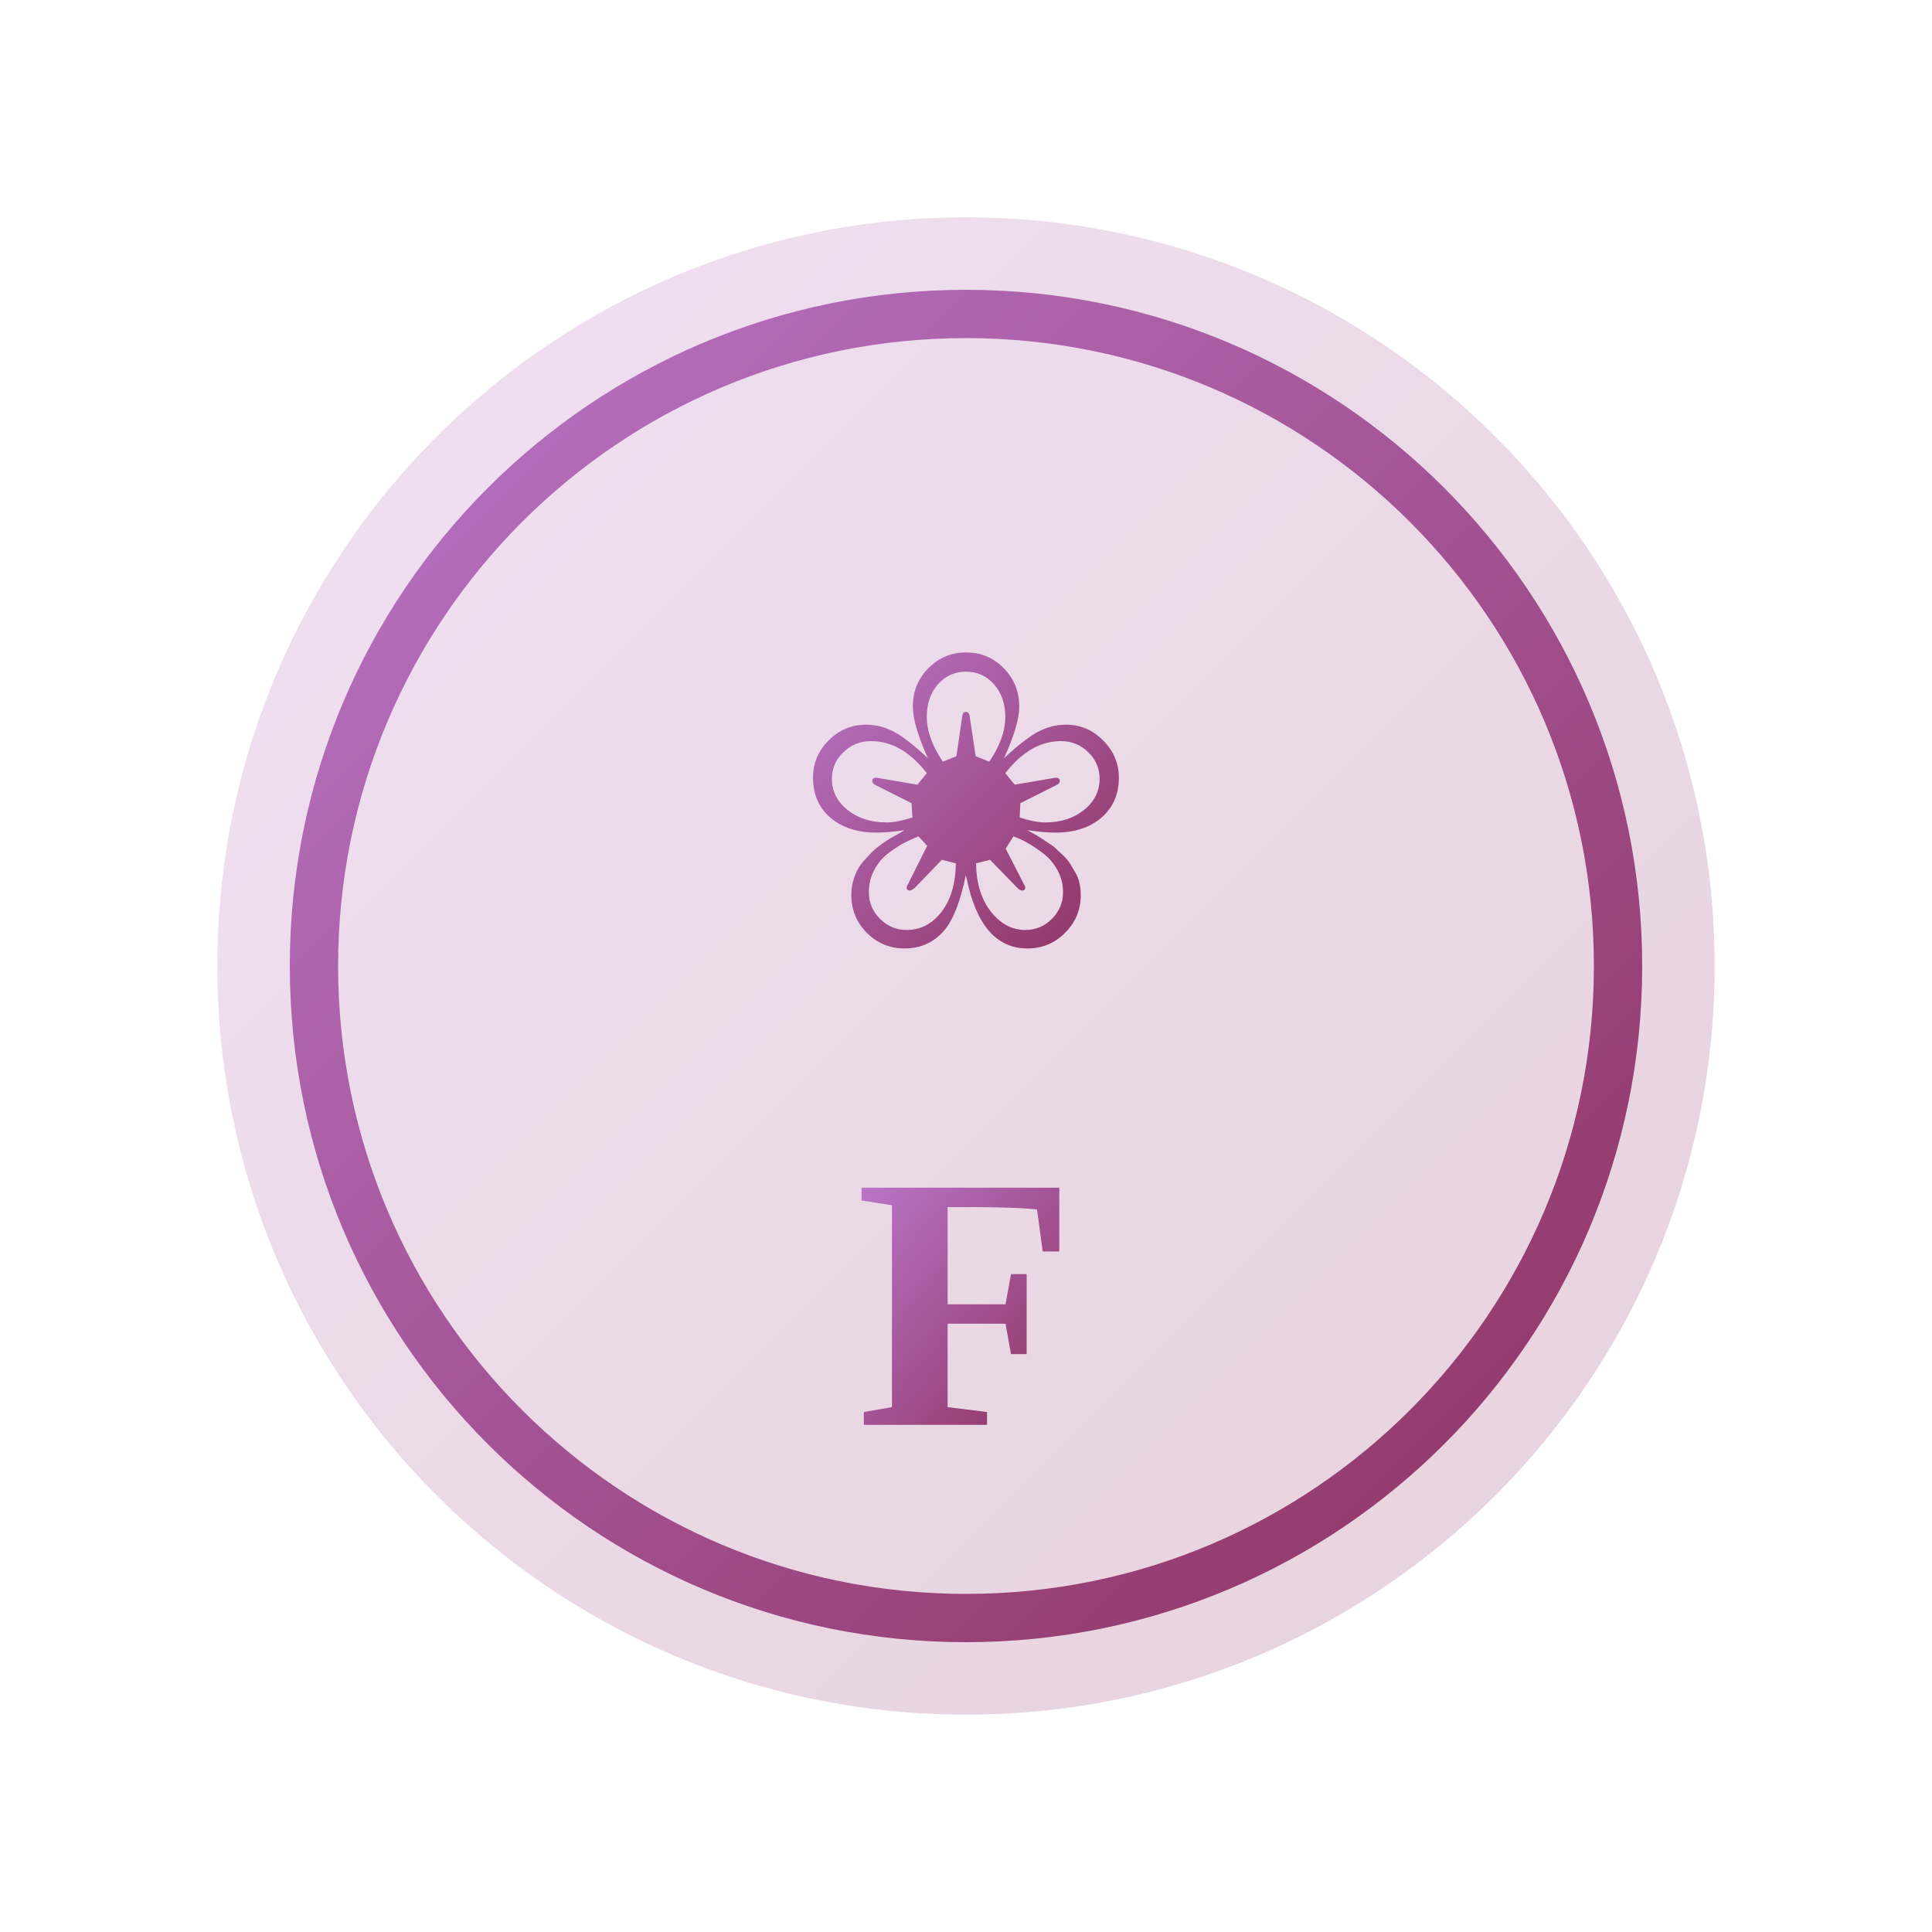
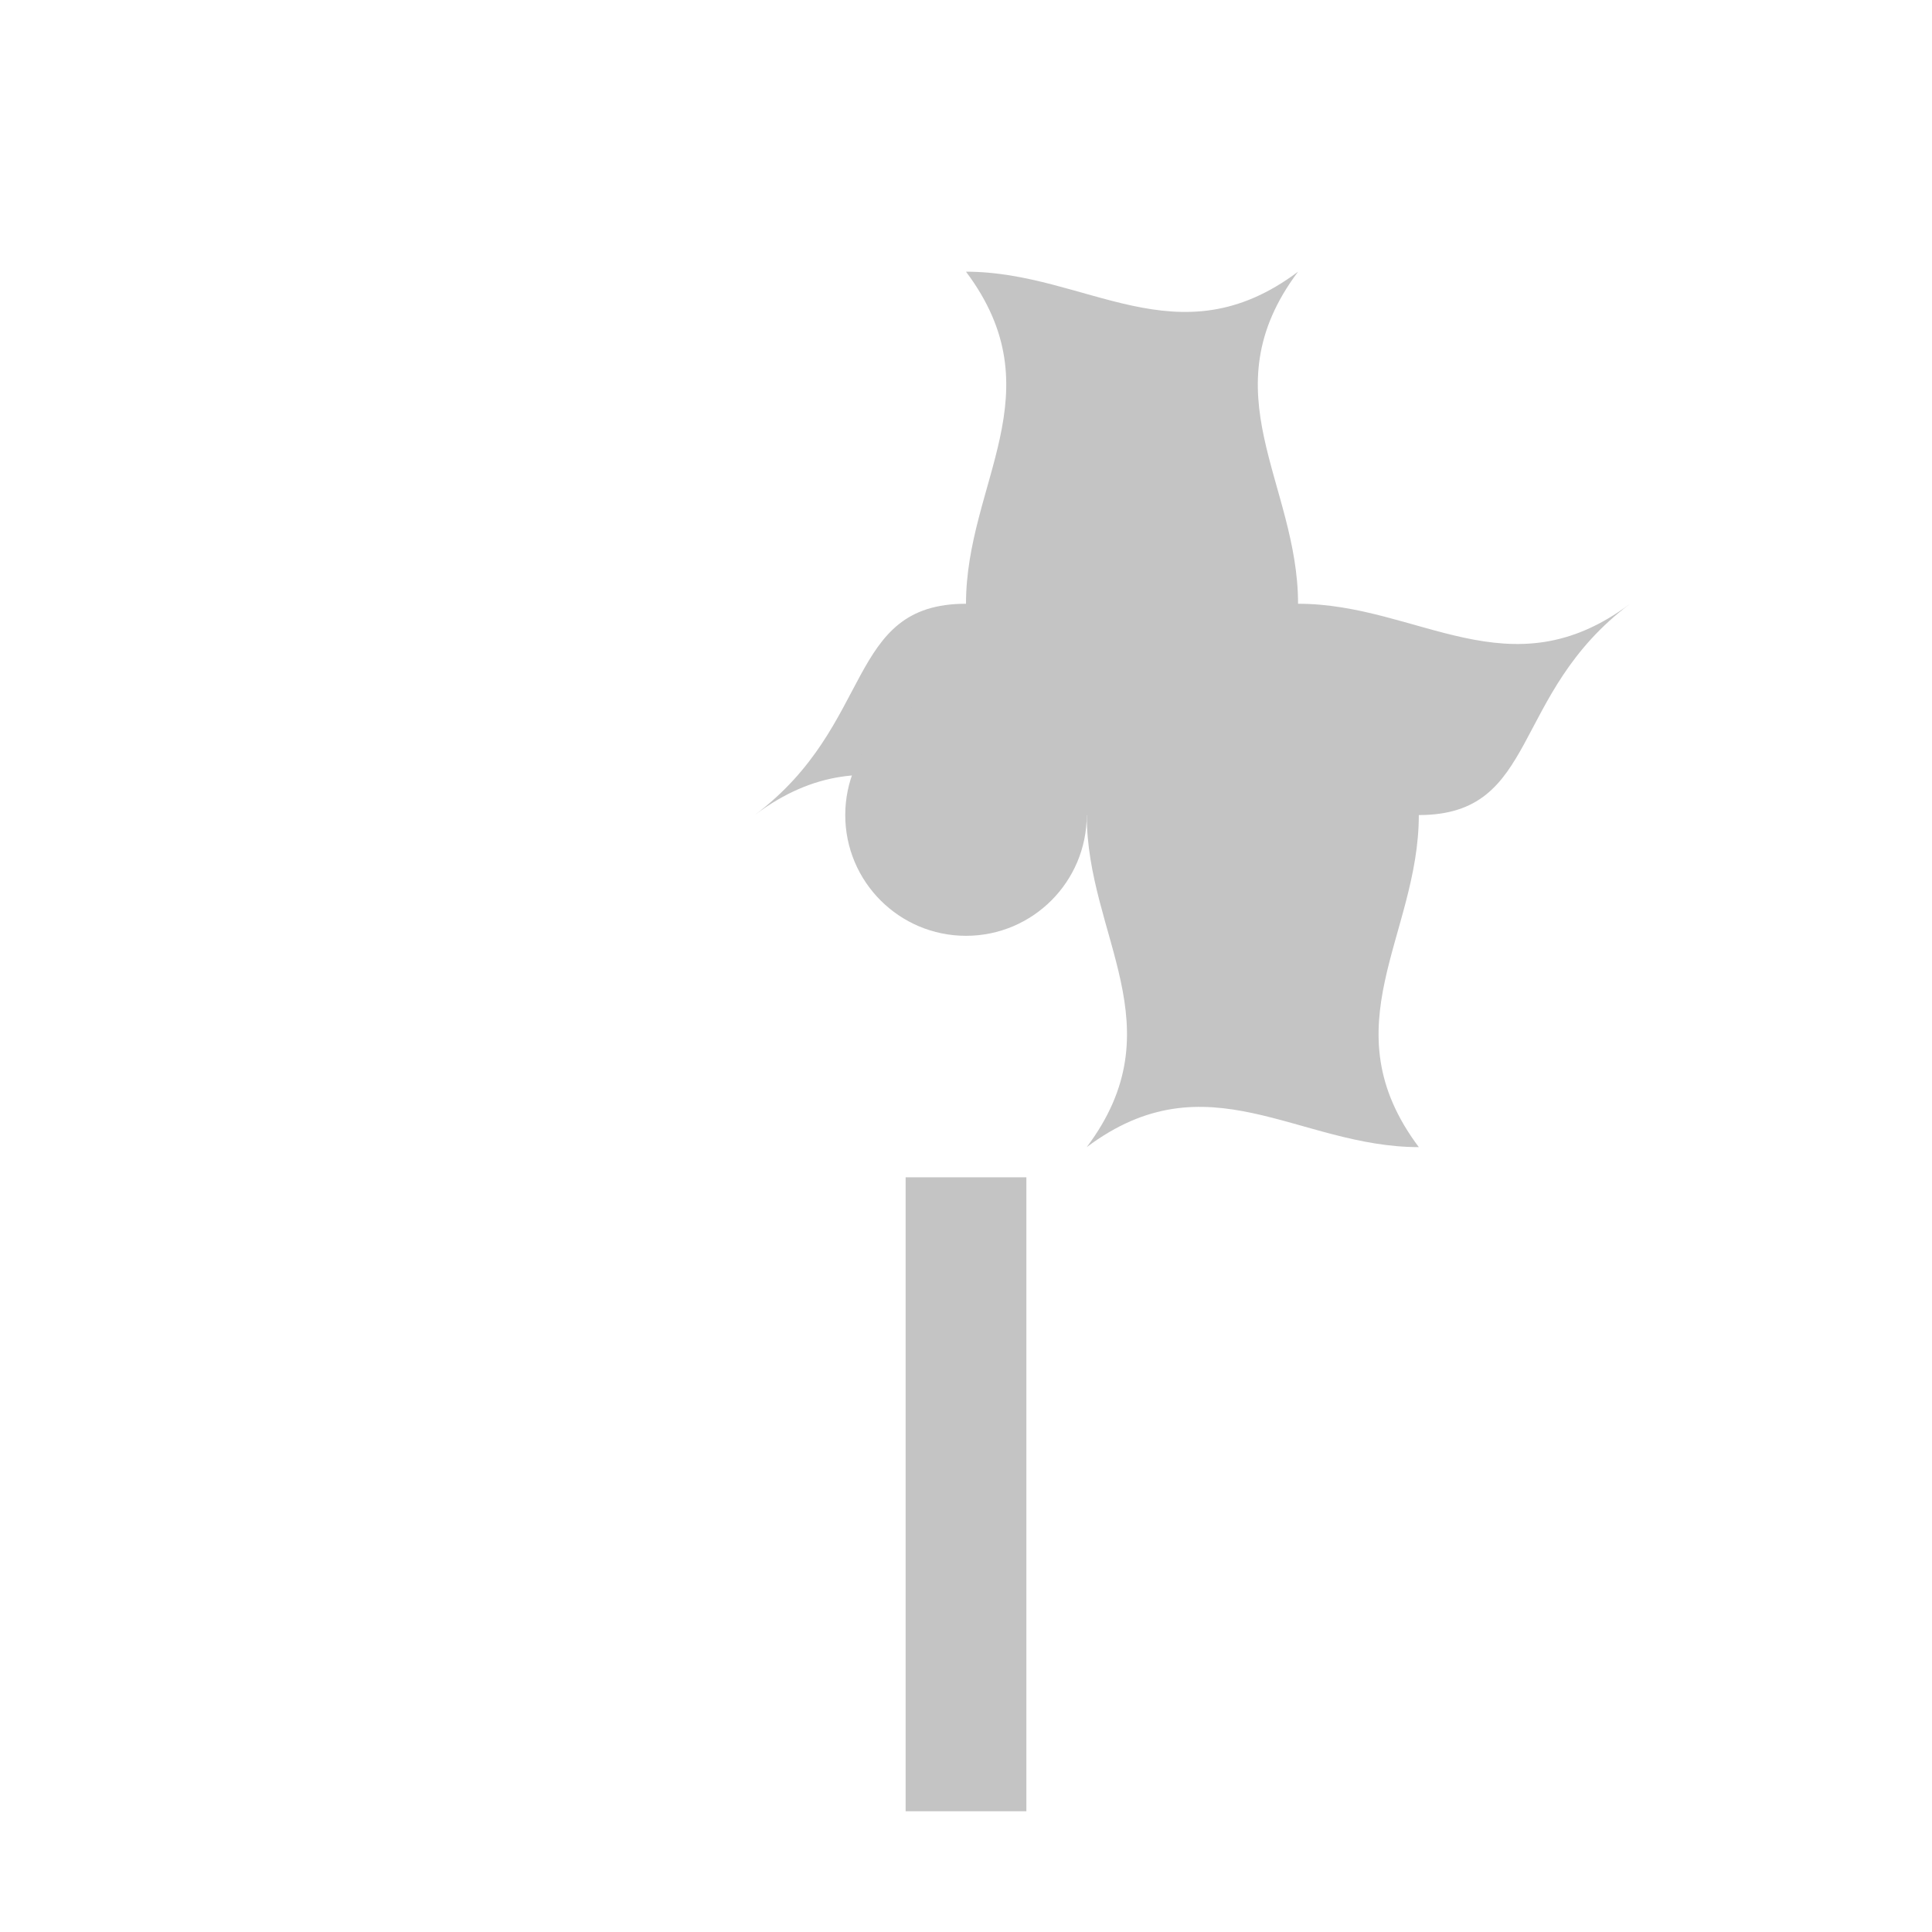
- <svg xmlns="http://www.w3.org/2000/svg" viewBox="0 0 160 160" role="img" aria-label="Freesia">
-   <defs>
-     <linearGradient id="g" x1="0" y1="0" x2="1" y2="1">
-       <stop offset="0%" stop-color="hsl(290 42% 62%)" />
-       <stop offset="100%" stop-color="hsl(330 48% 38%)" />
-     </linearGradient>
-   </defs>
-   <rect width="160" height="160" rx="28" fill="transparent" />
-   <circle cx="80" cy="80" r="62" fill="url(#g)" opacity="0.22" />
-   <circle cx="80" cy="80" r="54" fill="none" stroke="url(#g)" stroke-width="4" />
-   <text x="80" y="78" text-anchor="middle" font-size="34" fill="url(#g)">❀</text>
-   <text x="80" y="118" text-anchor="middle" font-family="Georgia, 'Times New Roman', serif" font-size="30" font-weight="700" fill="url(#g)">F</text>
+ <svg xmlns="http://www.w3.org/2000/svg" viewBox="0 0 128 128" role="img">
+   <path fill="#C4C4C4" d="M64 40c0-8 6-14 0-22 8 0 14 6 22 0-6 8 0 14 0 22 8 0 14 6 22 0-8 6-6 14-14 14 0 8-6 14 0 22-8 0-14-6-22 0 6-8 0-14 0-22-8 0-14-6-22 0 8-6 6-14 14-14z" />
+   <circle cx="64" cy="54" r="8" fill="#C4C4C4" />
+   <path fill="#C4C4C4" d="M60 78h8v42h-8z" />
</svg>
